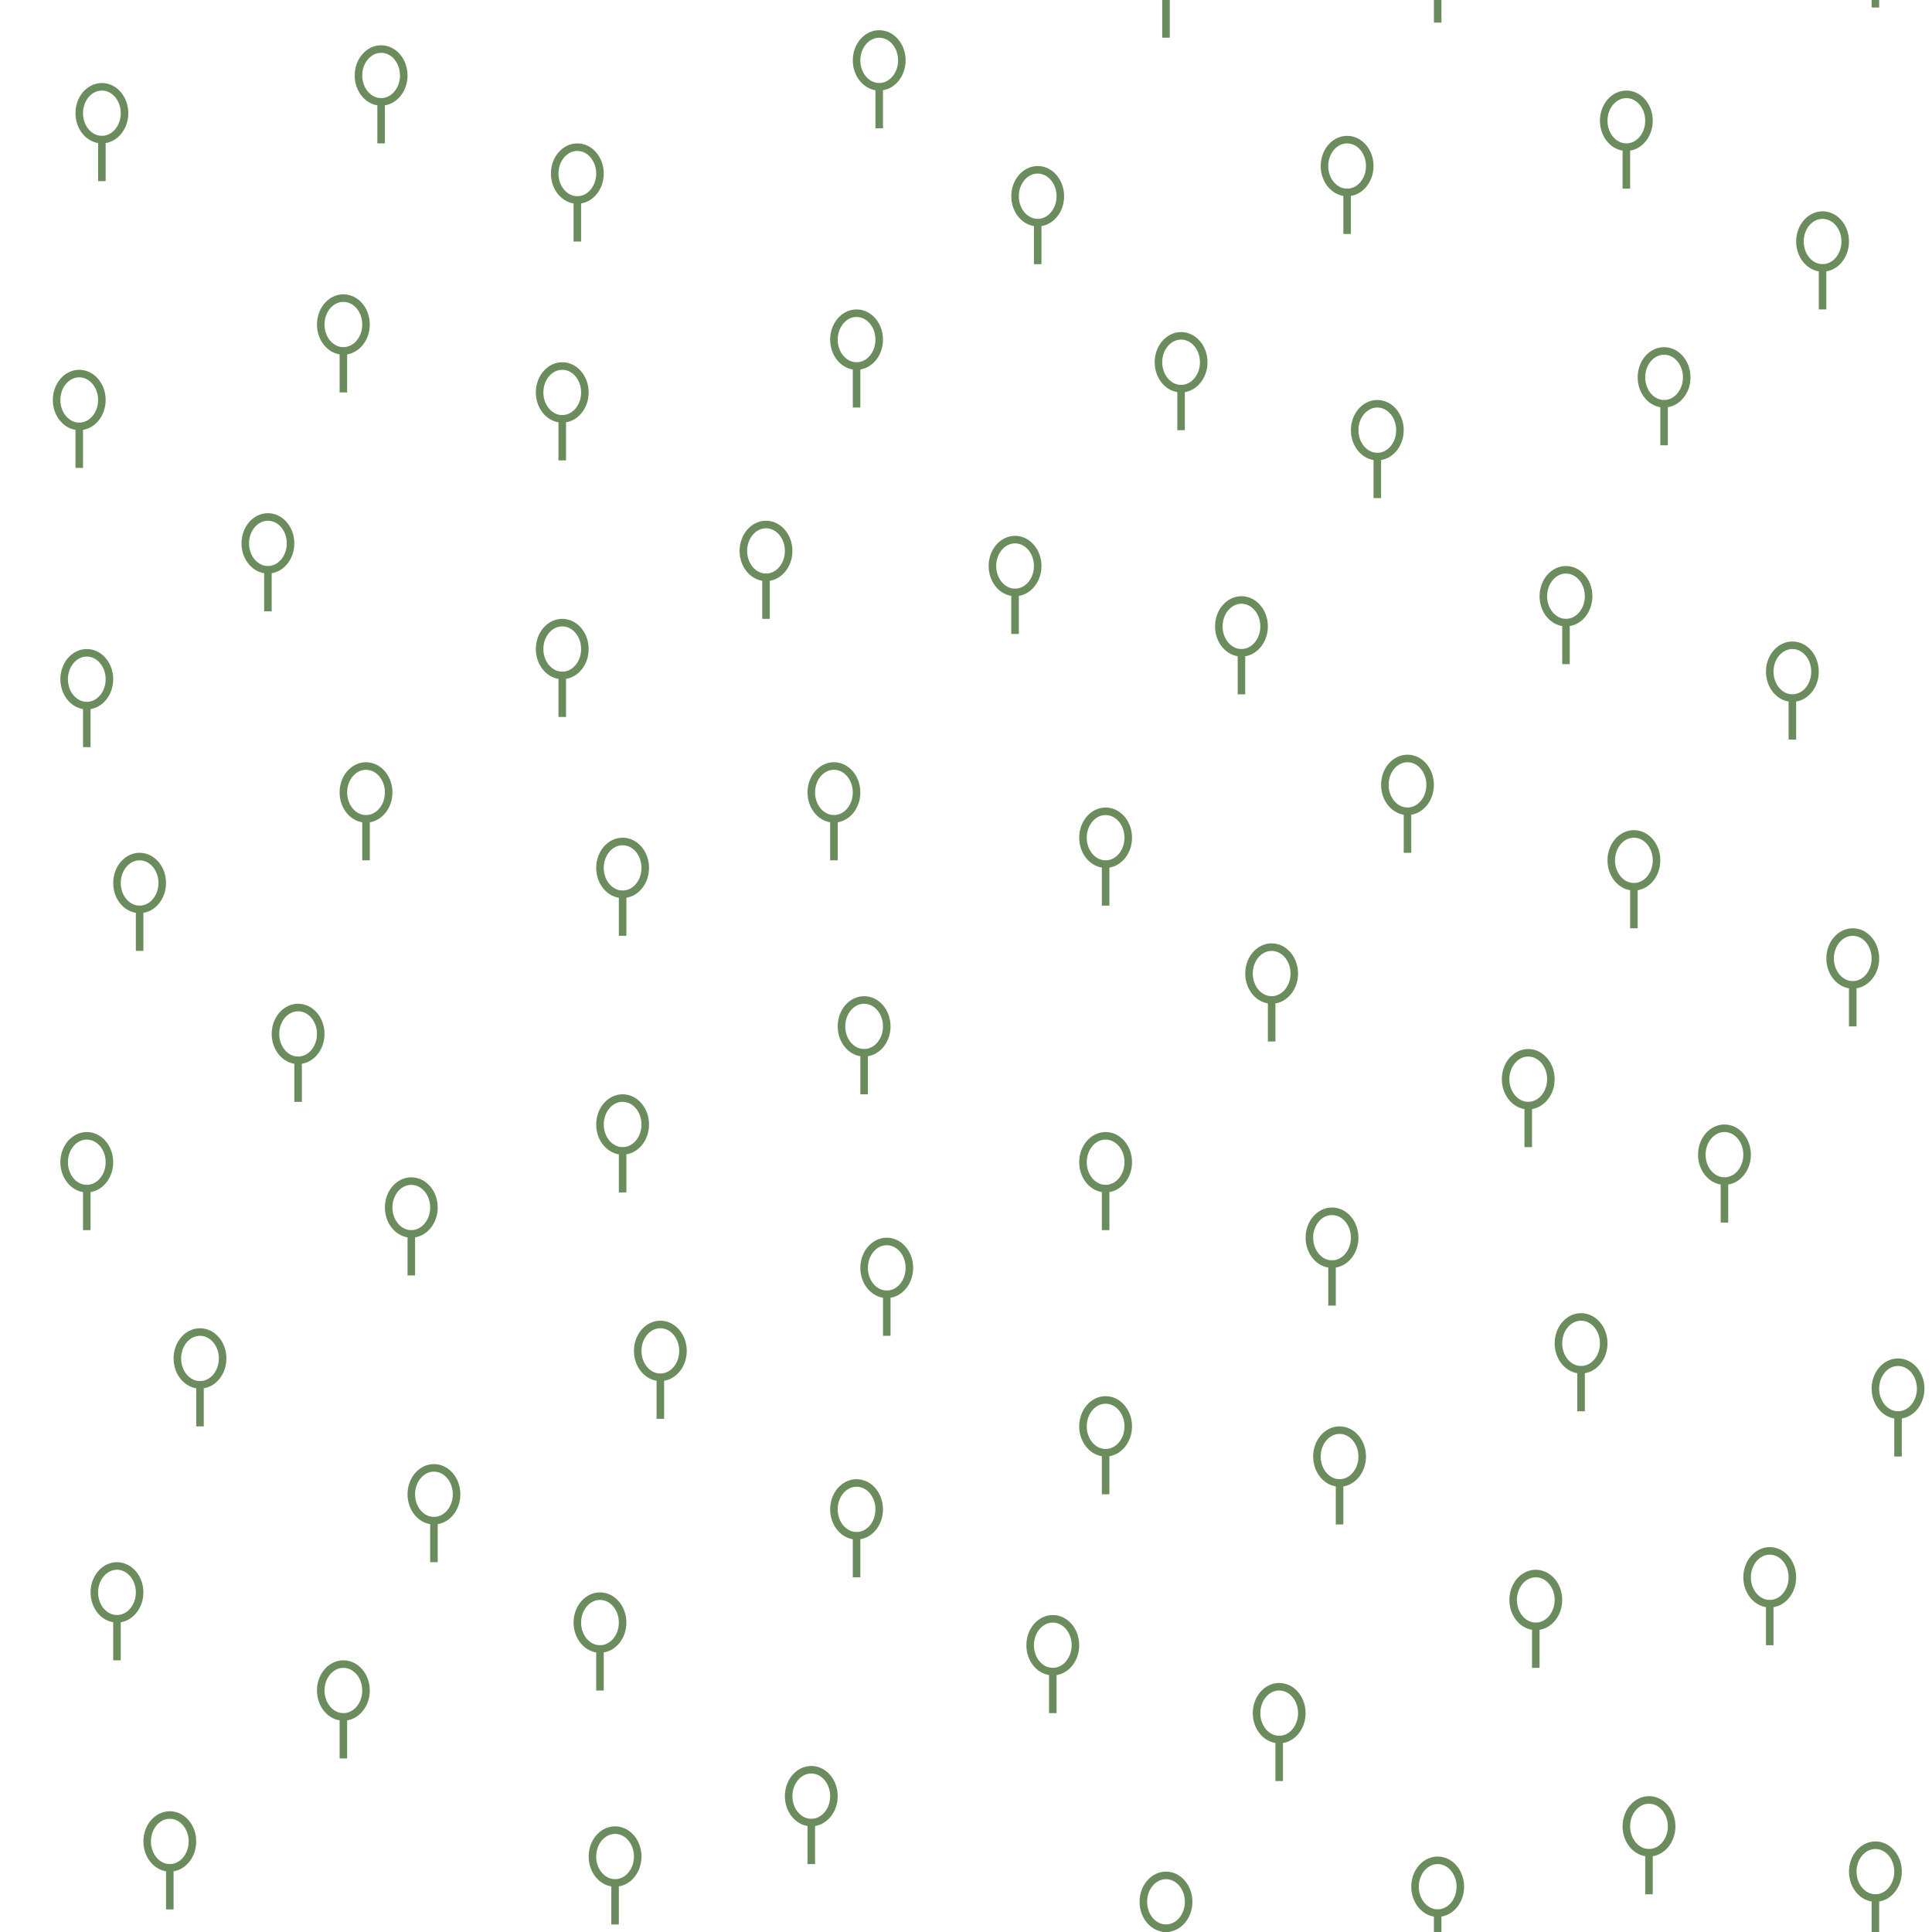
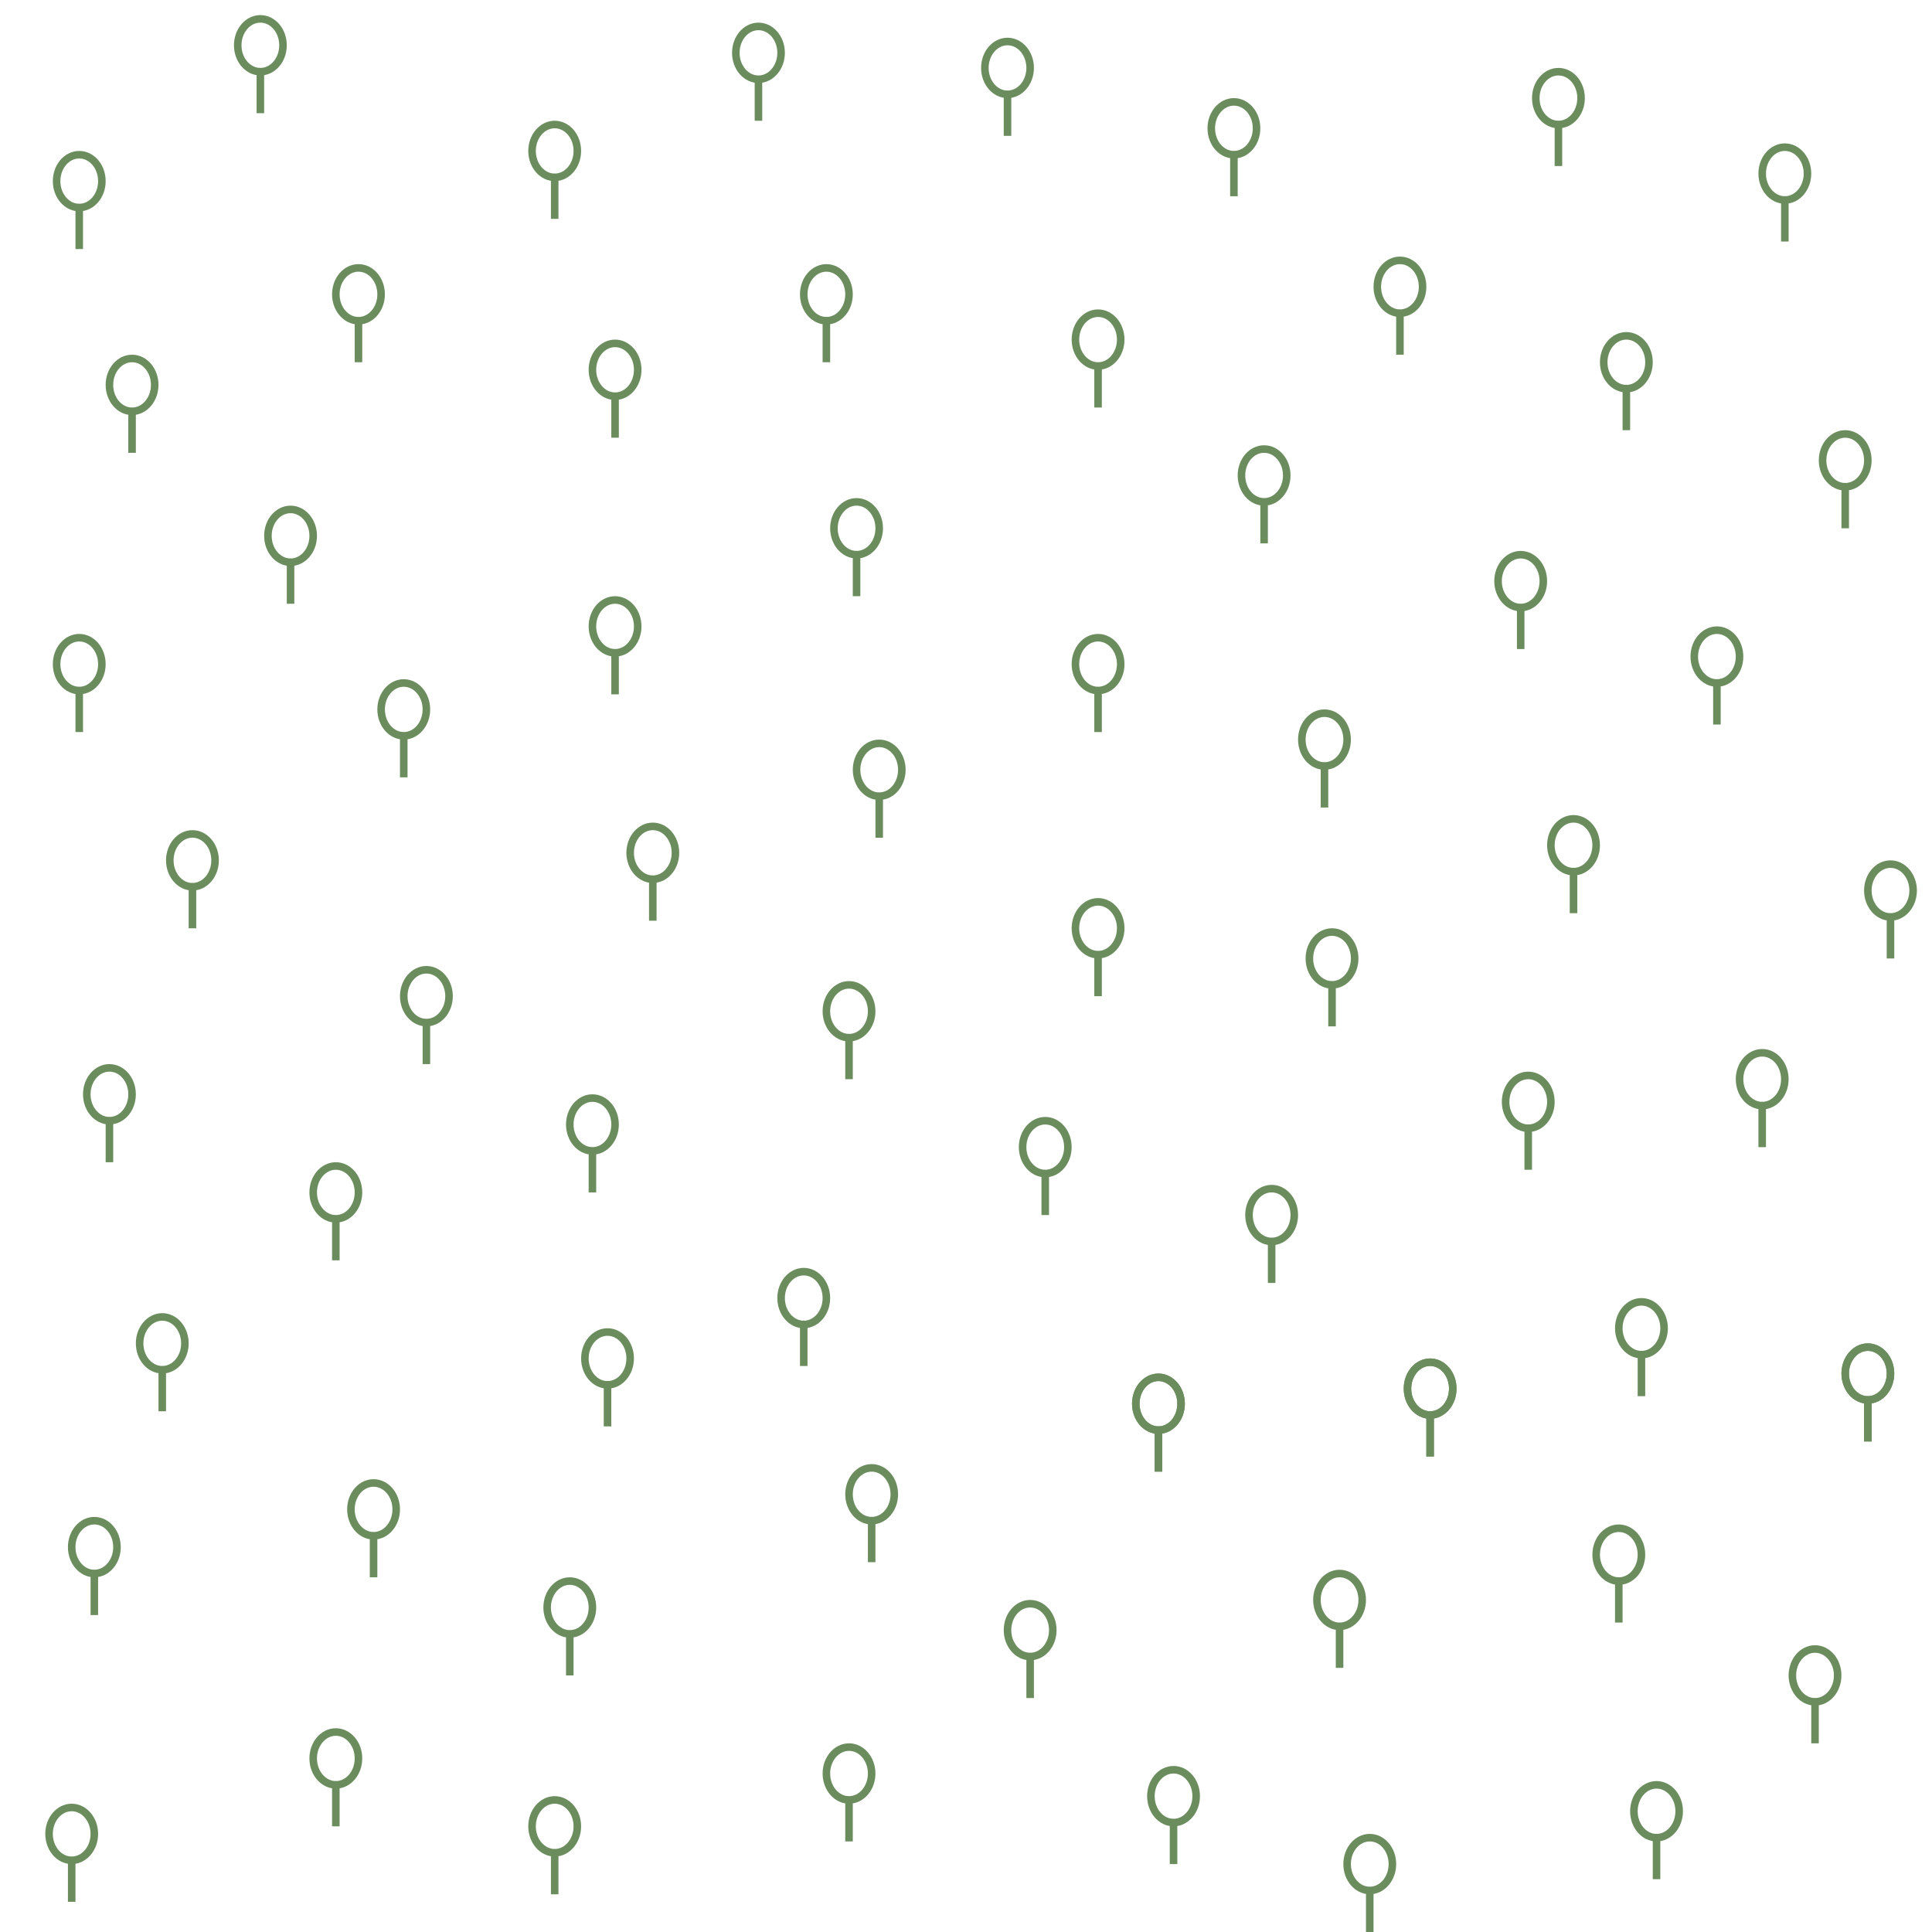
<svg xmlns="http://www.w3.org/2000/svg" xmlns:xlink="http://www.w3.org/1999/xlink" width="256" height="256" viewBox="0 0 256 256">
  <defs>
    <path id="leaftype_broadleaved1" stroke-width="1" stroke="#6b8d5e" fill="none" d="m3.5,13 v-5.5 a3,3.5 0 0 1 0,-7 3,3.5 0 0 1 0,7" />
  </defs>
-   <use x="245" y="-12" xlink:href="#leaftype_broadleaved1" />
-   <use x="187" y="-10" xlink:href="#leaftype_broadleaved1" />
-   <use x="151" y="-8" xlink:href="#leaftype_broadleaved1" />
-   <use x="113" y="4" xlink:href="#leaftype_broadleaved1" />
-   <use x="47" y="6" xlink:href="#leaftype_broadleaved1" />
-   <use x="10" y="11" xlink:href="#leaftype_broadleaved1" />
-   <use x="73" y="19" xlink:href="#leaftype_broadleaved1" />
-   <use x="153" y="44" xlink:href="#leaftype_broadleaved1" />
-   <use x="71" y="48" xlink:href="#leaftype_broadleaved1" />
-   <use x="7" y="49" xlink:href="#leaftype_broadleaved1" />
-   <use x="179" y="53" xlink:href="#leaftype_broadleaved1" />
-   <use x="32" y="68" xlink:href="#leaftype_broadleaved1" />
-   <use x="98" y="69" xlink:href="#leaftype_broadleaved1" />
-   <use x="204" y="75" xlink:href="#leaftype_broadleaved1" />
-   <use x="161" y="79" xlink:href="#leaftype_broadleaved1" />
-   <use x="71" y="82" xlink:href="#leaftype_broadleaved1" />
-   <use x="45" y="101" xlink:href="#leaftype_broadleaved1" />
-   <use x="143" y="150" xlink:href="#leaftype_broadleaved1" />
-   <use x="206" y="174" xlink:href="#leaftype_broadleaved1" />
-   <use x="84" y="175" xlink:href="#leaftype_broadleaved1" />
-   <use x="143" y="185" xlink:href="#leaftype_broadleaved1" />
-   <use x="231" y="205" xlink:href="#leaftype_broadleaved1" />
-   <use x="42" y="220" xlink:href="#leaftype_broadleaved1" />
-   <use x="104" y="234" xlink:href="#leaftype_broadleaved1" />
-   <use x="245" y="244" xlink:href="#leaftype_broadleaved1" />
-   <use x="187" y="246" xlink:href="#leaftype_broadleaved1" />
-   <use x="151" y="248" xlink:href="#leaftype_broadleaved1" />
-   <use x="212" y="12" xlink:href="#leaftype_broadleaved1" />
-   <use x="175" y="18" xlink:href="#leaftype_broadleaved1" />
-   <use x="134" y="22" xlink:href="#leaftype_broadleaved1" />
-   <use x="238" y="28" xlink:href="#leaftype_broadleaved1" />
-   <use x="42" y="39" xlink:href="#leaftype_broadleaved1" />
-   <use x="110" y="41" xlink:href="#leaftype_broadleaved1" />
-   <use x="217" y="46" xlink:href="#leaftype_broadleaved1" />
-   <use x="131" y="71" xlink:href="#leaftype_broadleaved1" />
-   <use x="234" y="85" xlink:href="#leaftype_broadleaved1" />
-   <use x="8" y="86" xlink:href="#leaftype_broadleaved1" />
-   <use x="183" y="100" xlink:href="#leaftype_broadleaved1" />
-   <use x="107" y="101" xlink:href="#leaftype_broadleaved1" />
-   <use x="143" y="107" xlink:href="#leaftype_broadleaved1" />
-   <use x="213" y="110" xlink:href="#leaftype_broadleaved1" />
-   <use x="79" y="111" xlink:href="#leaftype_broadleaved1" />
-   <use x="15" y="113" xlink:href="#leaftype_broadleaved1" />
-   <use x="242" y="123" xlink:href="#leaftype_broadleaved1" />
-   <use x="165" y="125" xlink:href="#leaftype_broadleaved1" />
-   <use x="111" y="132" xlink:href="#leaftype_broadleaved1" />
-   <use x="36" y="133" xlink:href="#leaftype_broadleaved1" />
-   <use x="199" y="139" xlink:href="#leaftype_broadleaved1" />
-   <use x="79" y="145" xlink:href="#leaftype_broadleaved1" />
-   <use x="225" y="149" xlink:href="#leaftype_broadleaved1" />
-   <use x="8" y="150" xlink:href="#leaftype_broadleaved1" />
-   <use x="51" y="156" xlink:href="#leaftype_broadleaved1" />
-   <use x="173" y="160" xlink:href="#leaftype_broadleaved1" />
-   <use x="114" y="164" xlink:href="#leaftype_broadleaved1" />
-   <use x="23" y="176" xlink:href="#leaftype_broadleaved1" />
-   <use x="248" y="180" xlink:href="#leaftype_broadleaved1" />
-   <use x="174" y="189" xlink:href="#leaftype_broadleaved1" />
-   <use x="54" y="194" xlink:href="#leaftype_broadleaved1" />
-   <use x="110" y="196" xlink:href="#leaftype_broadleaved1" />
-   <use x="12" y="207" xlink:href="#leaftype_broadleaved1" />
-   <use x="200" y="208" xlink:href="#leaftype_broadleaved1" />
-   <use x="76" y="211" xlink:href="#leaftype_broadleaved1" />
-   <use x="136" y="214" xlink:href="#leaftype_broadleaved1" />
-   <use x="166" y="223" xlink:href="#leaftype_broadleaved1" />
-   <use x="215" y="238" xlink:href="#leaftype_broadleaved1" />
-   <use x="19" y="240" xlink:href="#leaftype_broadleaved1" />
-   <use x="78" y="242" xlink:href="#leaftype_broadleaved1" />
+   <rect id="mapnik_workaround" width="100%" height="100%" fill="none" />
+   <use x="244" y="178" xlink:href="#leaftype_broadleaved1" />
+   <use x="186" y="180" xlink:href="#leaftype_broadleaved1" />
+   <use x="150" y="182" xlink:href="#leaftype_broadleaved1" />
+   <use x="112" y="194" xlink:href="#leaftype_broadleaved1" />
+   <use x="46" y="196" xlink:href="#leaftype_broadleaved1" />
+   <use x="9" y="201" xlink:href="#leaftype_broadleaved1" />
+   <use x="72" y="209" xlink:href="#leaftype_broadleaved1" />
+   <use x="152" y="234" xlink:href="#leaftype_broadleaved1" />
+   <use x="70" y="238" xlink:href="#leaftype_broadleaved1" />
+   <use x="6" y="239" xlink:href="#leaftype_broadleaved1" />
+   <use x="178" y="243" xlink:href="#leaftype_broadleaved1" />
+   <use x="31" y="2" xlink:href="#leaftype_broadleaved1" />
+   <use x="97" y="3" xlink:href="#leaftype_broadleaved1" />
+   <use x="203" y="9" xlink:href="#leaftype_broadleaved1" />
+   <use x="160" y="13" xlink:href="#leaftype_broadleaved1" />
+   <use x="70" y="16" xlink:href="#leaftype_broadleaved1" />
+   <use x="44" y="35" xlink:href="#leaftype_broadleaved1" />
+   <use x="142" y="84" xlink:href="#leaftype_broadleaved1" />
+   <use x="205" y="108" xlink:href="#leaftype_broadleaved1" />
+   <use x="83" y="109" xlink:href="#leaftype_broadleaved1" />
+   <use x="142" y="119" xlink:href="#leaftype_broadleaved1" />
+   <use x="230" y="139" xlink:href="#leaftype_broadleaved1" />
+   <use x="41" y="154" xlink:href="#leaftype_broadleaved1" />
+   <use x="103" y="168" xlink:href="#leaftype_broadleaved1" />
+   <use x="244" y="178" xlink:href="#leaftype_broadleaved1" />
+   <use x="186" y="180" xlink:href="#leaftype_broadleaved1" />
+   <use x="150" y="182" xlink:href="#leaftype_broadleaved1" />
+   <use x="211" y="202" xlink:href="#leaftype_broadleaved1" />
+   <use x="174" y="208" xlink:href="#leaftype_broadleaved1" />
+   <use x="133" y="212" xlink:href="#leaftype_broadleaved1" />
+   <use x="237" y="218" xlink:href="#leaftype_broadleaved1" />
+   <use x="41" y="229" xlink:href="#leaftype_broadleaved1" />
+   <use x="109" y="231" xlink:href="#leaftype_broadleaved1" />
+   <use x="216" y="236" xlink:href="#leaftype_broadleaved1" />
+   <use x="130" y="5" xlink:href="#leaftype_broadleaved1" />
+   <use x="233" y="19" xlink:href="#leaftype_broadleaved1" />
+   <use x="7" y="20" xlink:href="#leaftype_broadleaved1" />
+   <use x="182" y="34" xlink:href="#leaftype_broadleaved1" />
+   <use x="106" y="35" xlink:href="#leaftype_broadleaved1" />
+   <use x="142" y="41" xlink:href="#leaftype_broadleaved1" />
+   <use x="212" y="44" xlink:href="#leaftype_broadleaved1" />
+   <use x="78" y="45" xlink:href="#leaftype_broadleaved1" />
+   <use x="14" y="47" xlink:href="#leaftype_broadleaved1" />
+   <use x="241" y="57" xlink:href="#leaftype_broadleaved1" />
+   <use x="164" y="59" xlink:href="#leaftype_broadleaved1" />
+   <use x="110" y="66" xlink:href="#leaftype_broadleaved1" />
+   <use x="35" y="67" xlink:href="#leaftype_broadleaved1" />
+   <use x="198" y="73" xlink:href="#leaftype_broadleaved1" />
+   <use x="78" y="79" xlink:href="#leaftype_broadleaved1" />
+   <use x="224" y="83" xlink:href="#leaftype_broadleaved1" />
+   <use x="7" y="84" xlink:href="#leaftype_broadleaved1" />
+   <use x="50" y="90" xlink:href="#leaftype_broadleaved1" />
+   <use x="172" y="94" xlink:href="#leaftype_broadleaved1" />
+   <use x="113" y="98" xlink:href="#leaftype_broadleaved1" />
+   <use x="22" y="110" xlink:href="#leaftype_broadleaved1" />
+   <use x="247" y="114" xlink:href="#leaftype_broadleaved1" />
+   <use x="173" y="123" xlink:href="#leaftype_broadleaved1" />
+   <use x="53" y="128" xlink:href="#leaftype_broadleaved1" />
+   <use x="109" y="130" xlink:href="#leaftype_broadleaved1" />
+   <use x="11" y="141" xlink:href="#leaftype_broadleaved1" />
+   <use x="199" y="142" xlink:href="#leaftype_broadleaved1" />
+   <use x="75" y="145" xlink:href="#leaftype_broadleaved1" />
+   <use x="135" y="148" xlink:href="#leaftype_broadleaved1" />
+   <use x="165" y="157" xlink:href="#leaftype_broadleaved1" />
+   <use x="214" y="172" xlink:href="#leaftype_broadleaved1" />
+   <use x="18" y="174" xlink:href="#leaftype_broadleaved1" />
+   <use x="77" y="176" xlink:href="#leaftype_broadleaved1" />
</svg>
